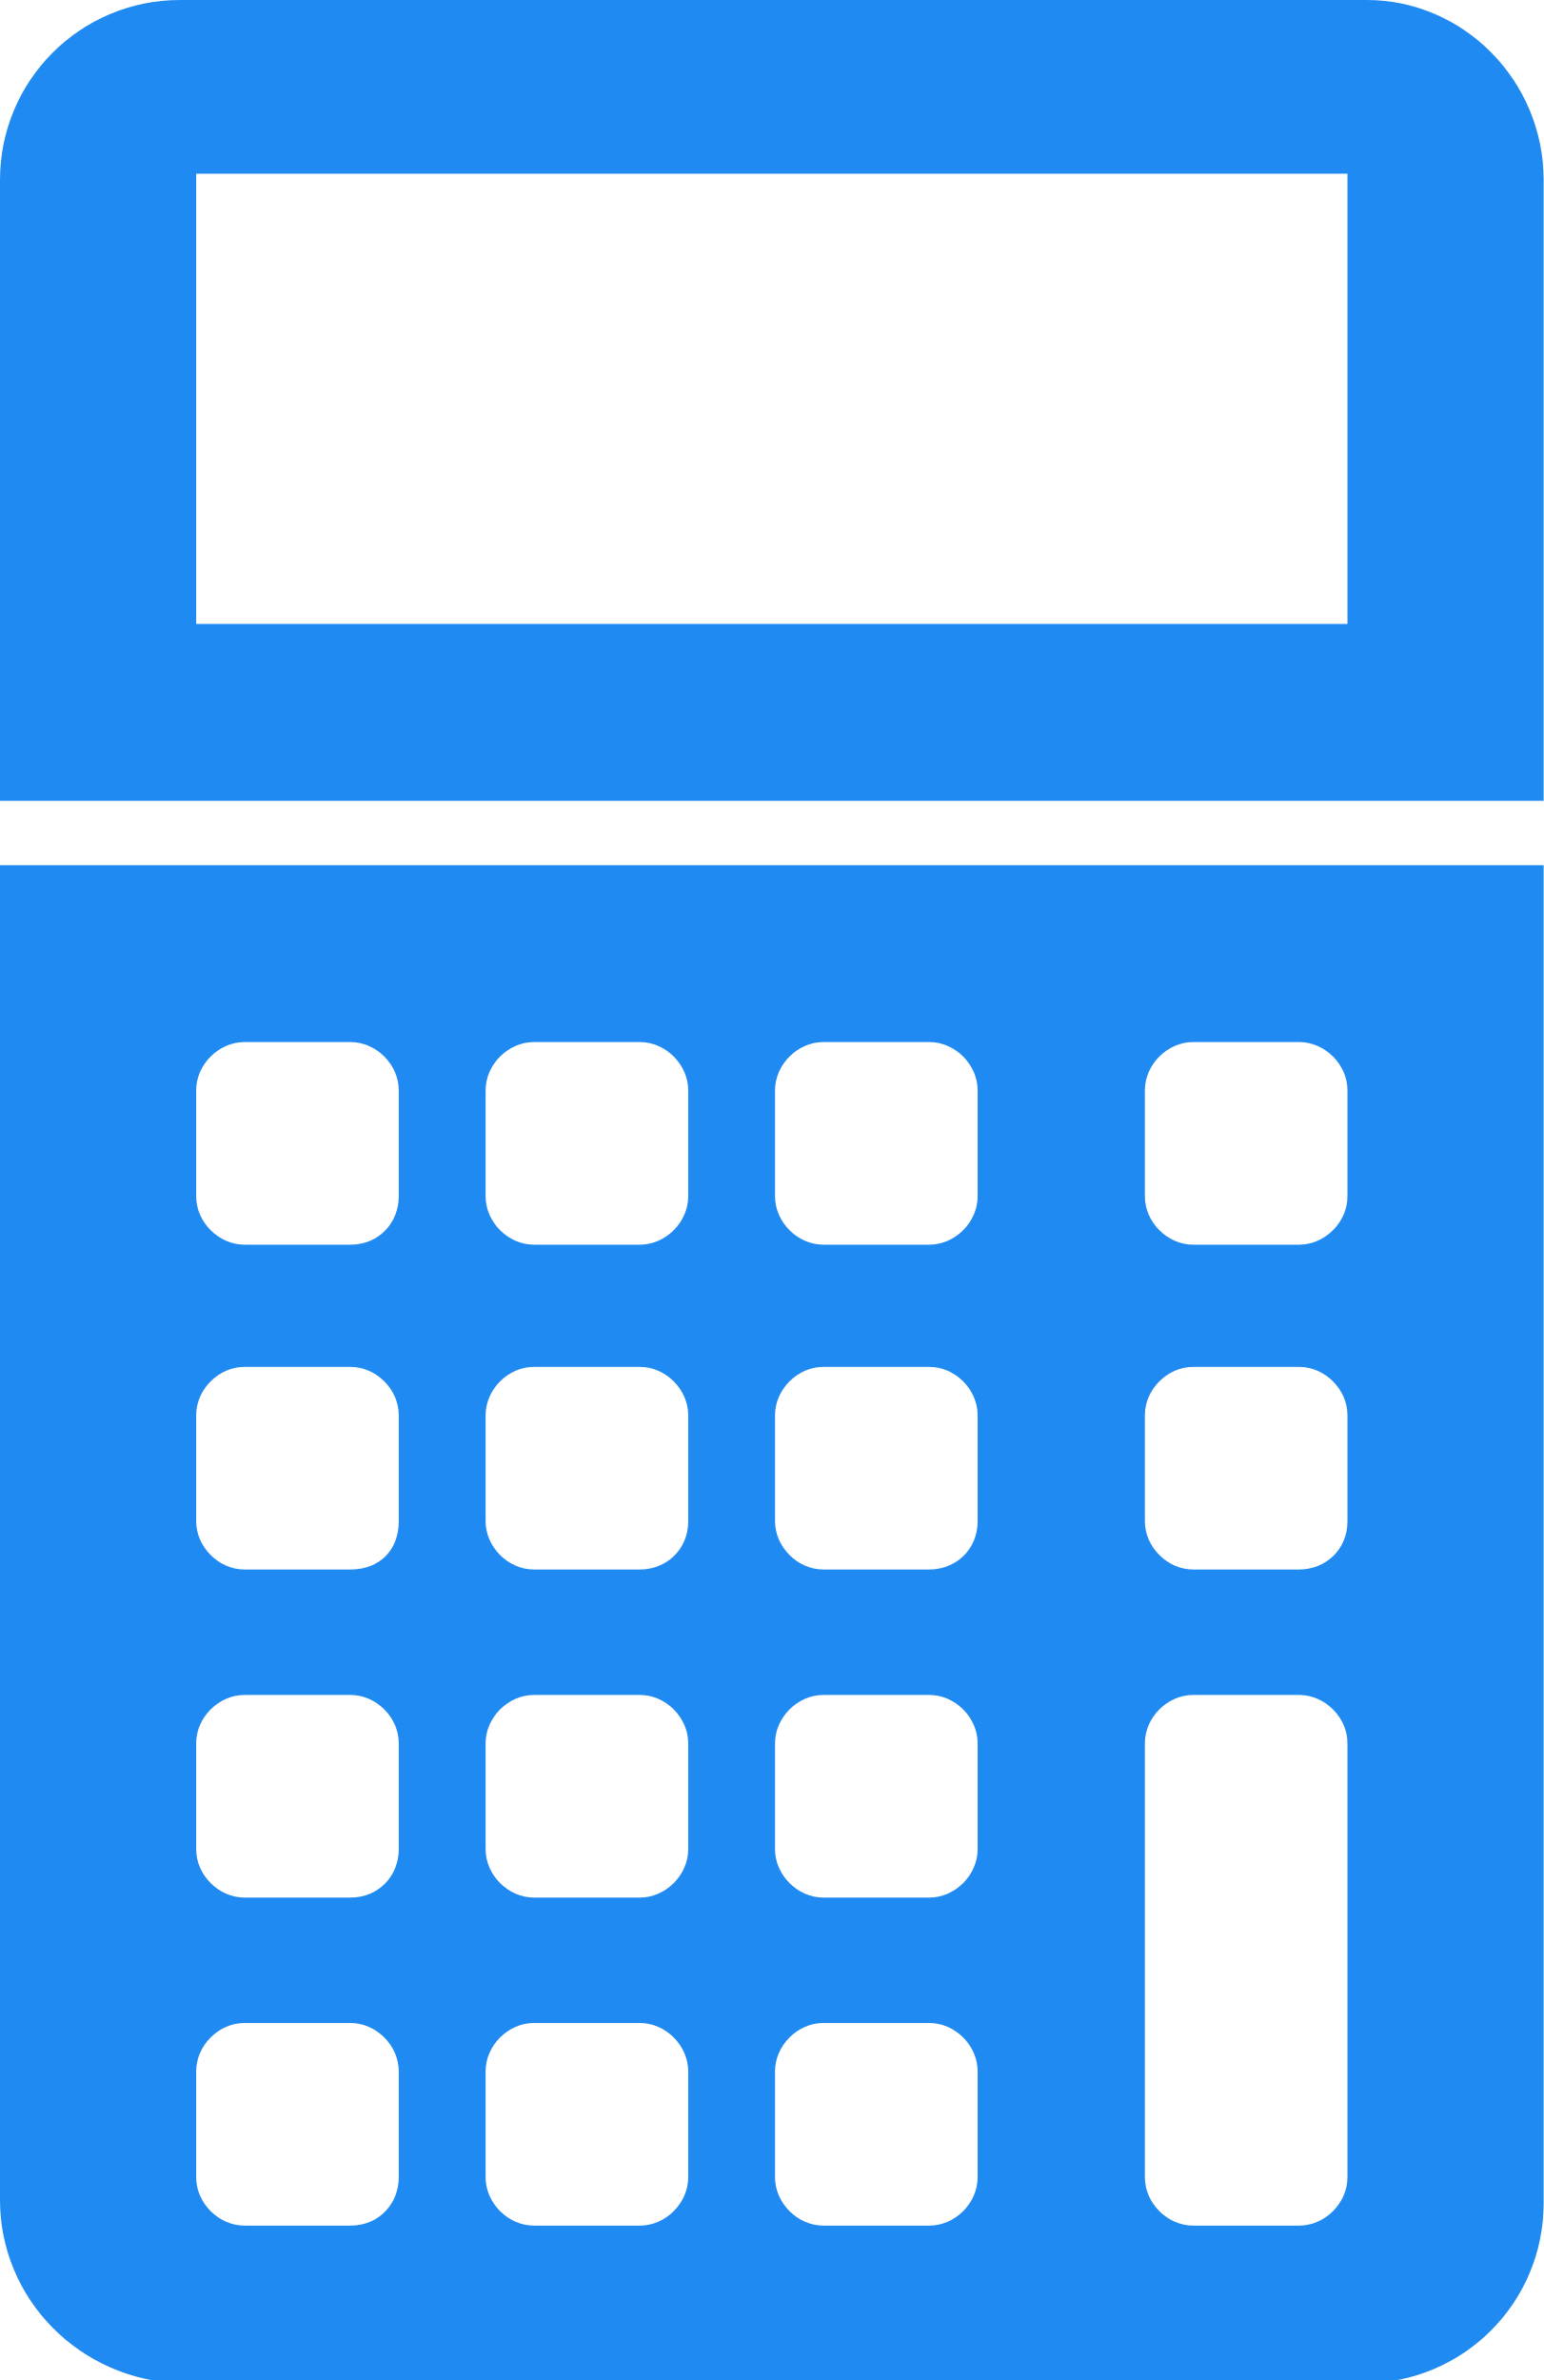
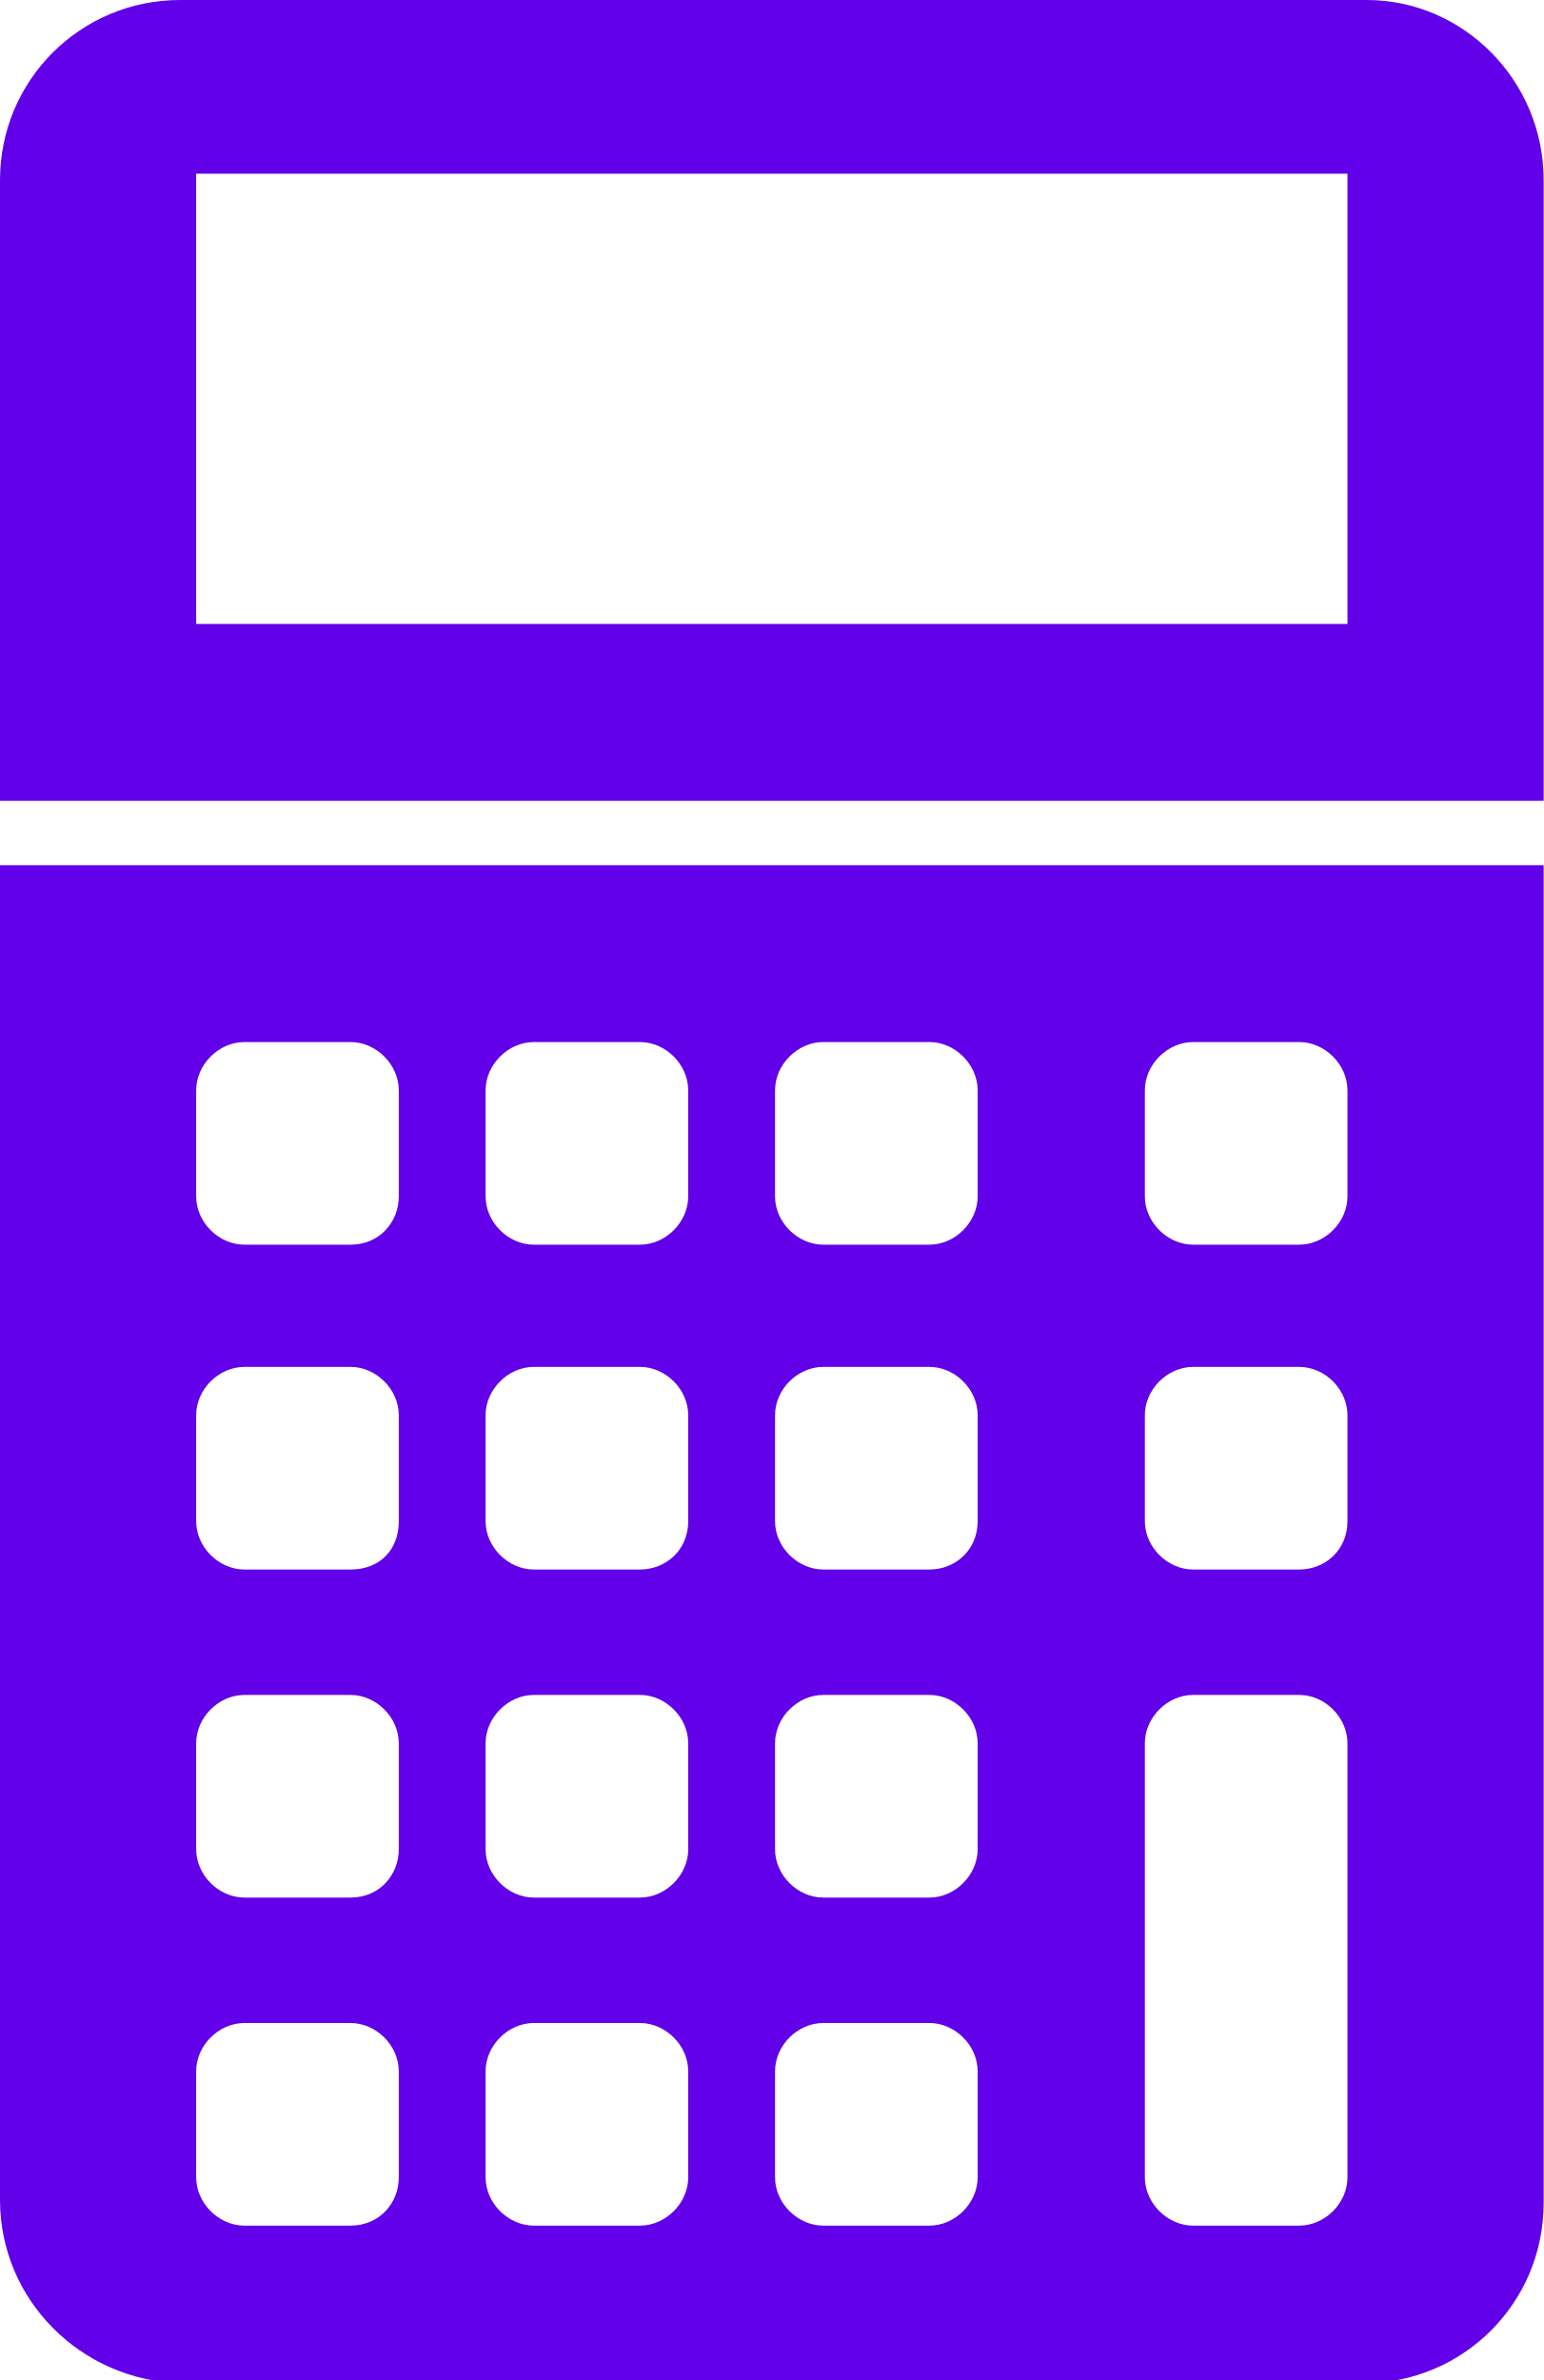
<svg xmlns="http://www.w3.org/2000/svg" version="1.1" id="Layer_1" x="0px" y="0px" viewBox="0 0 48 74" style="enable-background:new 0 0 432.3 512;" xml:space="preserve">
-   <path style="fill:#1f8af1;" d="M48,26.9v41.6c0,3.1-2.5,5.6-5.6,5.6H5.6C2.5,74,0,71.5,0,68.4V26.9H48z M12.4,37.2v-3.3c0-0.8-0.7-1.5-1.5-1.5               H7.6c-0.8,0-1.5,0.7-1.5,1.5v3.3c0,0.8,0.7,1.5,1.5,1.5h3.3C11.8,38.7,12.4,38,12.4,37.2z M21.4,37.2v-3.3c0-0.8-0.7-1.5-1.5-1.5               h-3.3c-0.8,0-1.5,0.7-1.5,1.5v3.3c0,0.8,0.7,1.5,1.5,1.5h3.3C20.7,38.7,21.4,38,21.4,37.2z M30.4,37.2v-3.3c0-0.8-0.7-1.5-1.5-1.5               h-3.3c-0.8,0-1.5,0.7-1.5,1.5v3.3c0,0.8,0.7,1.5,1.5,1.5h3.3C29.7,38.7,30.4,38,30.4,37.2z M12.4,47.3V44c0-0.8-0.7-1.5-1.5-1.5H7.6               c-0.8,0-1.5,0.7-1.5,1.5v3.3c0,0.8,0.7,1.5,1.5,1.5h3.3C11.8,48.8,12.4,48.2,12.4,47.3z M21.4,47.3V44c0-0.8-0.7-1.5-1.5-1.5h-3.3               c-0.8,0-1.5,0.7-1.5,1.5v3.3c0,0.8,0.7,1.5,1.5,1.5h3.3C20.7,48.8,21.4,48.2,21.4,47.3z M30.4,47.3V44c0-0.8-0.7-1.5-1.5-1.5h-3.3               c-0.8,0-1.5,0.7-1.5,1.5v3.3c0,0.8,0.7,1.5,1.5,1.5h3.3C29.7,48.8,30.4,48.2,30.4,47.3z M12.4,57.5v-3.3c0-0.8-0.7-1.5-1.5-1.5H7.6               c-0.8,0-1.5,0.7-1.5,1.5v3.3c0,0.8,0.7,1.5,1.5,1.5h3.3C11.8,59,12.4,58.3,12.4,57.5z M21.4,57.5v-3.3c0-0.8-0.7-1.5-1.5-1.5h-3.3               c-0.8,0-1.5,0.7-1.5,1.5v3.3c0,0.8,0.7,1.5,1.5,1.5h3.3C20.7,59,21.4,58.3,21.4,57.5z M30.4,57.5v-3.3c0-0.8-0.7-1.5-1.5-1.5h-3.3               c-0.8,0-1.5,0.7-1.5,1.5v3.3c0,0.8,0.7,1.5,1.5,1.5h3.3C29.7,59,30.4,58.3,30.4,57.5z M41.9,37.2v-3.3c0-0.8-0.7-1.5-1.5-1.5h-3.3               c-0.8,0-1.5,0.7-1.5,1.5v3.3c0,0.8,0.7,1.5,1.5,1.5h3.3C41.2,38.7,41.9,38,41.9,37.2z M41.9,47.3V44c0-0.8-0.7-1.5-1.5-1.5h-3.3               c-0.8,0-1.5,0.7-1.5,1.5v3.3c0,0.8,0.7,1.5,1.5,1.5h3.3C41.2,48.8,41.9,48.2,41.9,47.3z M41.9,67.7V54.2c0-0.8-0.7-1.5-1.5-1.5h-3.3               c-0.8,0-1.5,0.7-1.5,1.5v13.5c0,0.8,0.7,1.5,1.5,1.5h3.3C41.2,69.2,41.9,68.5,41.9,67.7z M12.4,67.7v-3.3c0-0.8-0.7-1.5-1.5-1.5H7.6               c-0.8,0-1.5,0.7-1.5,1.5v3.3c0,0.8,0.7,1.5,1.5,1.5h3.3C11.8,69.2,12.4,68.5,12.4,67.7z M21.4,67.7v-3.3c0-0.8-0.7-1.5-1.5-1.5h-3.3               c-0.8,0-1.5,0.7-1.5,1.5v3.3c0,0.8,0.7,1.5,1.5,1.5h3.3C20.7,69.2,21.4,68.5,21.4,67.7z M30.4,67.7v-3.3c0-0.8-0.7-1.5-1.5-1.5h-3.3               c-0.8,0-1.5,0.7-1.5,1.5v3.3c0,0.8,0.7,1.5,1.5,1.5h3.3C29.7,69.2,30.4,68.5,30.4,67.7z M0,24.9V5.6C0,2.5,2.5,0,5.6,0h36.9               C45.5,0,48,2.5,48,5.6v19.3H0z M41.9,5.4H6.1v14h35.8V5.4z" />
+   <defs id="defs7" />
+   <path style="fill:#6200ea;fill-opacity:1" d="M48,26.9v41.6c0,3.1-2.5,5.6-5.6,5.6H5.6C2.5,74,0,71.5,0,68.4V26.9H48z M12.4,37.2v-3.3c0-0.8-0.7-1.5-1.5-1.5               H7.6c-0.8,0-1.5,0.7-1.5,1.5v3.3c0,0.8,0.7,1.5,1.5,1.5h3.3C11.8,38.7,12.4,38,12.4,37.2z M21.4,37.2v-3.3c0-0.8-0.7-1.5-1.5-1.5               h-3.3c-0.8,0-1.5,0.7-1.5,1.5v3.3c0,0.8,0.7,1.5,1.5,1.5h3.3C20.7,38.7,21.4,38,21.4,37.2z M30.4,37.2v-3.3c0-0.8-0.7-1.5-1.5-1.5               h-3.3c-0.8,0-1.5,0.7-1.5,1.5v3.3c0,0.8,0.7,1.5,1.5,1.5h3.3C29.7,38.7,30.4,38,30.4,37.2z M12.4,47.3V44c0-0.8-0.7-1.5-1.5-1.5H7.6               c-0.8,0-1.5,0.7-1.5,1.5v3.3c0,0.8,0.7,1.5,1.5,1.5h3.3C11.8,48.8,12.4,48.2,12.4,47.3z M21.4,47.3V44c0-0.8-0.7-1.5-1.5-1.5h-3.3               c-0.8,0-1.5,0.7-1.5,1.5v3.3c0,0.8,0.7,1.5,1.5,1.5h3.3C20.7,48.8,21.4,48.2,21.4,47.3z M30.4,47.3V44c0-0.8-0.7-1.5-1.5-1.5h-3.3               c-0.8,0-1.5,0.7-1.5,1.5v3.3c0,0.8,0.7,1.5,1.5,1.5h3.3C29.7,48.8,30.4,48.2,30.4,47.3z M12.4,57.5v-3.3c0-0.8-0.7-1.5-1.5-1.5H7.6               c-0.8,0-1.5,0.7-1.5,1.5v3.3c0,0.8,0.7,1.5,1.5,1.5h3.3C11.8,59,12.4,58.3,12.4,57.5z M21.4,57.5v-3.3c0-0.8-0.7-1.5-1.5-1.5h-3.3               c-0.8,0-1.5,0.7-1.5,1.5v3.3c0,0.8,0.7,1.5,1.5,1.5h3.3C20.7,59,21.4,58.3,21.4,57.5z M30.4,57.5v-3.3c0-0.8-0.7-1.5-1.5-1.5h-3.3               c-0.8,0-1.5,0.7-1.5,1.5v3.3c0,0.8,0.7,1.5,1.5,1.5h3.3C29.7,59,30.4,58.3,30.4,57.5z M41.9,37.2v-3.3c0-0.8-0.7-1.5-1.5-1.5h-3.3               c-0.8,0-1.5,0.7-1.5,1.5v3.3c0,0.8,0.7,1.5,1.5,1.5h3.3C41.2,38.7,41.9,38,41.9,37.2z M41.9,47.3V44c0-0.8-0.7-1.5-1.5-1.5h-3.3               c-0.8,0-1.5,0.7-1.5,1.5v3.3c0,0.8,0.7,1.5,1.5,1.5h3.3C41.2,48.8,41.9,48.2,41.9,47.3z M41.9,67.7V54.2c0-0.8-0.7-1.5-1.5-1.5h-3.3               c-0.8,0-1.5,0.7-1.5,1.5v13.5c0,0.8,0.7,1.5,1.5,1.5h3.3C41.2,69.2,41.9,68.5,41.9,67.7z M12.4,67.7v-3.3c0-0.8-0.7-1.5-1.5-1.5H7.6               c-0.8,0-1.5,0.7-1.5,1.5v3.3c0,0.8,0.7,1.5,1.5,1.5h3.3C11.8,69.2,12.4,68.5,12.4,67.7z M21.4,67.7v-3.3c0-0.8-0.7-1.5-1.5-1.5h-3.3               c-0.8,0-1.5,0.7-1.5,1.5v3.3c0,0.8,0.7,1.5,1.5,1.5h3.3C20.7,69.2,21.4,68.5,21.4,67.7z M30.4,67.7v-3.3c0-0.8-0.7-1.5-1.5-1.5h-3.3               c-0.8,0-1.5,0.7-1.5,1.5v3.3c0,0.8,0.7,1.5,1.5,1.5h3.3C29.7,69.2,30.4,68.5,30.4,67.7z M0,24.9V5.6C0,2.5,2.5,0,5.6,0h36.9               C45.5,0,48,2.5,48,5.6v19.3H0z M41.9,5.4H6.1v14h35.8V5.4z" id="path2" />
</svg>
